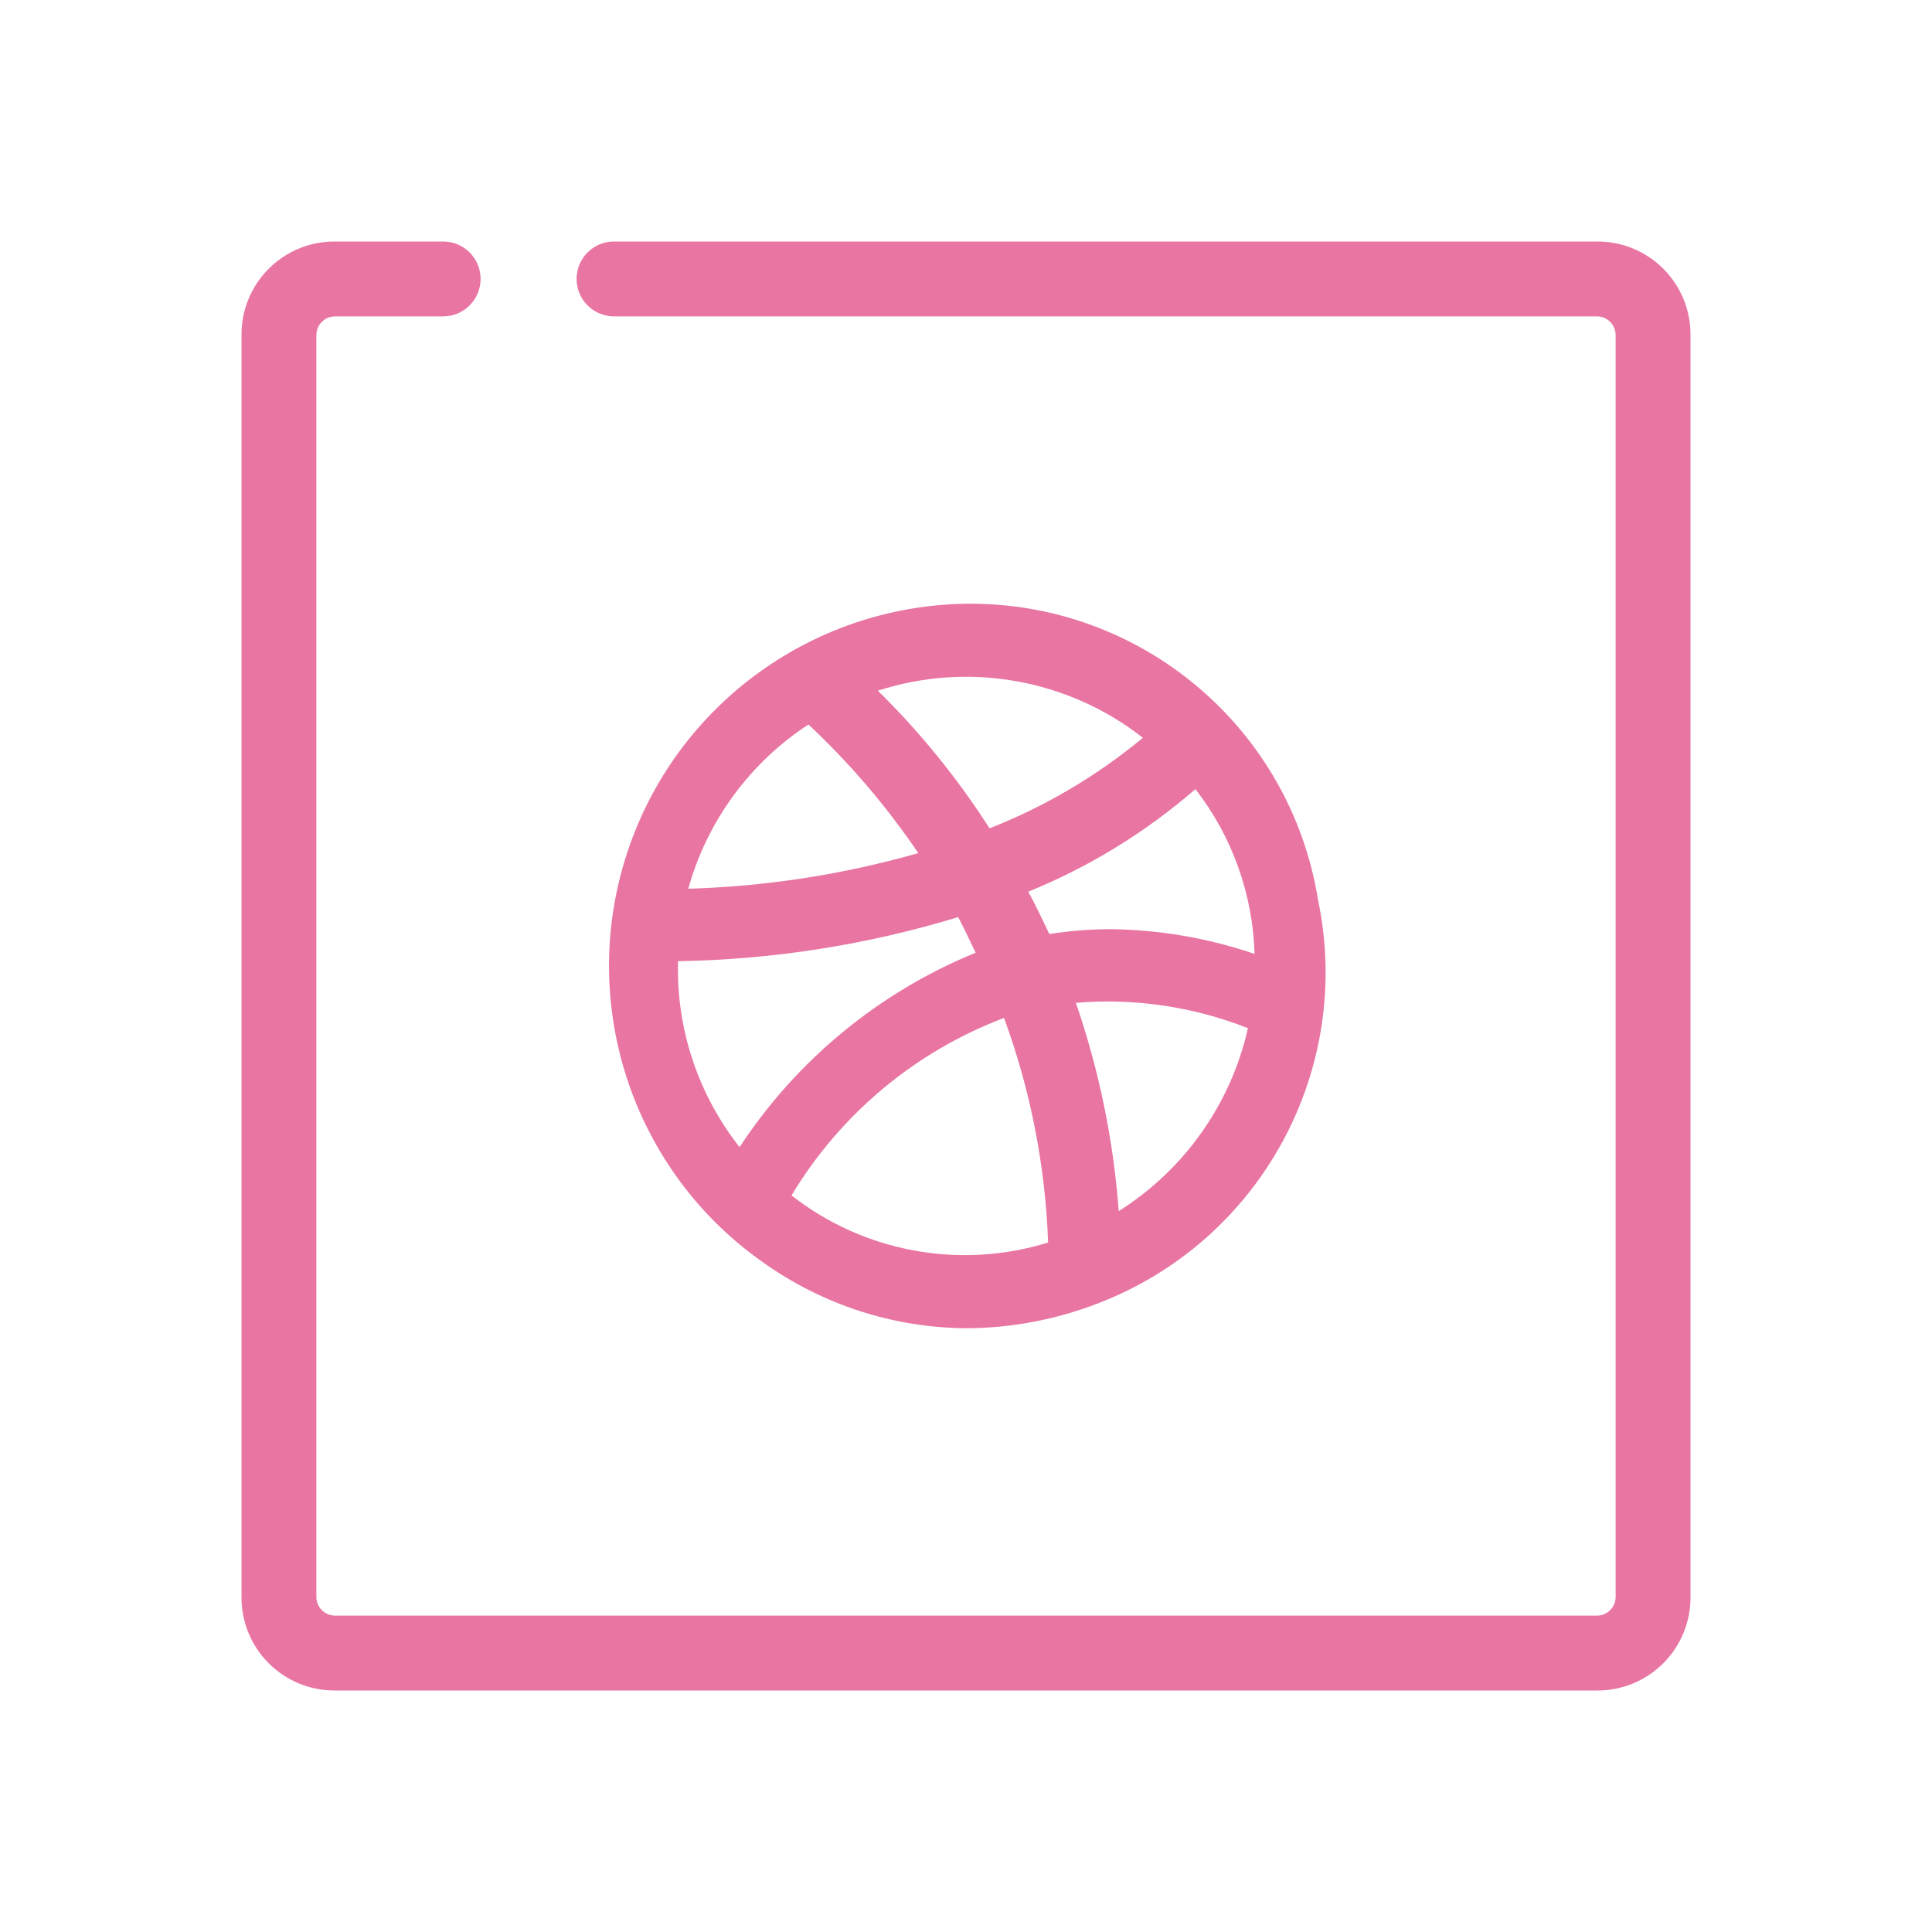
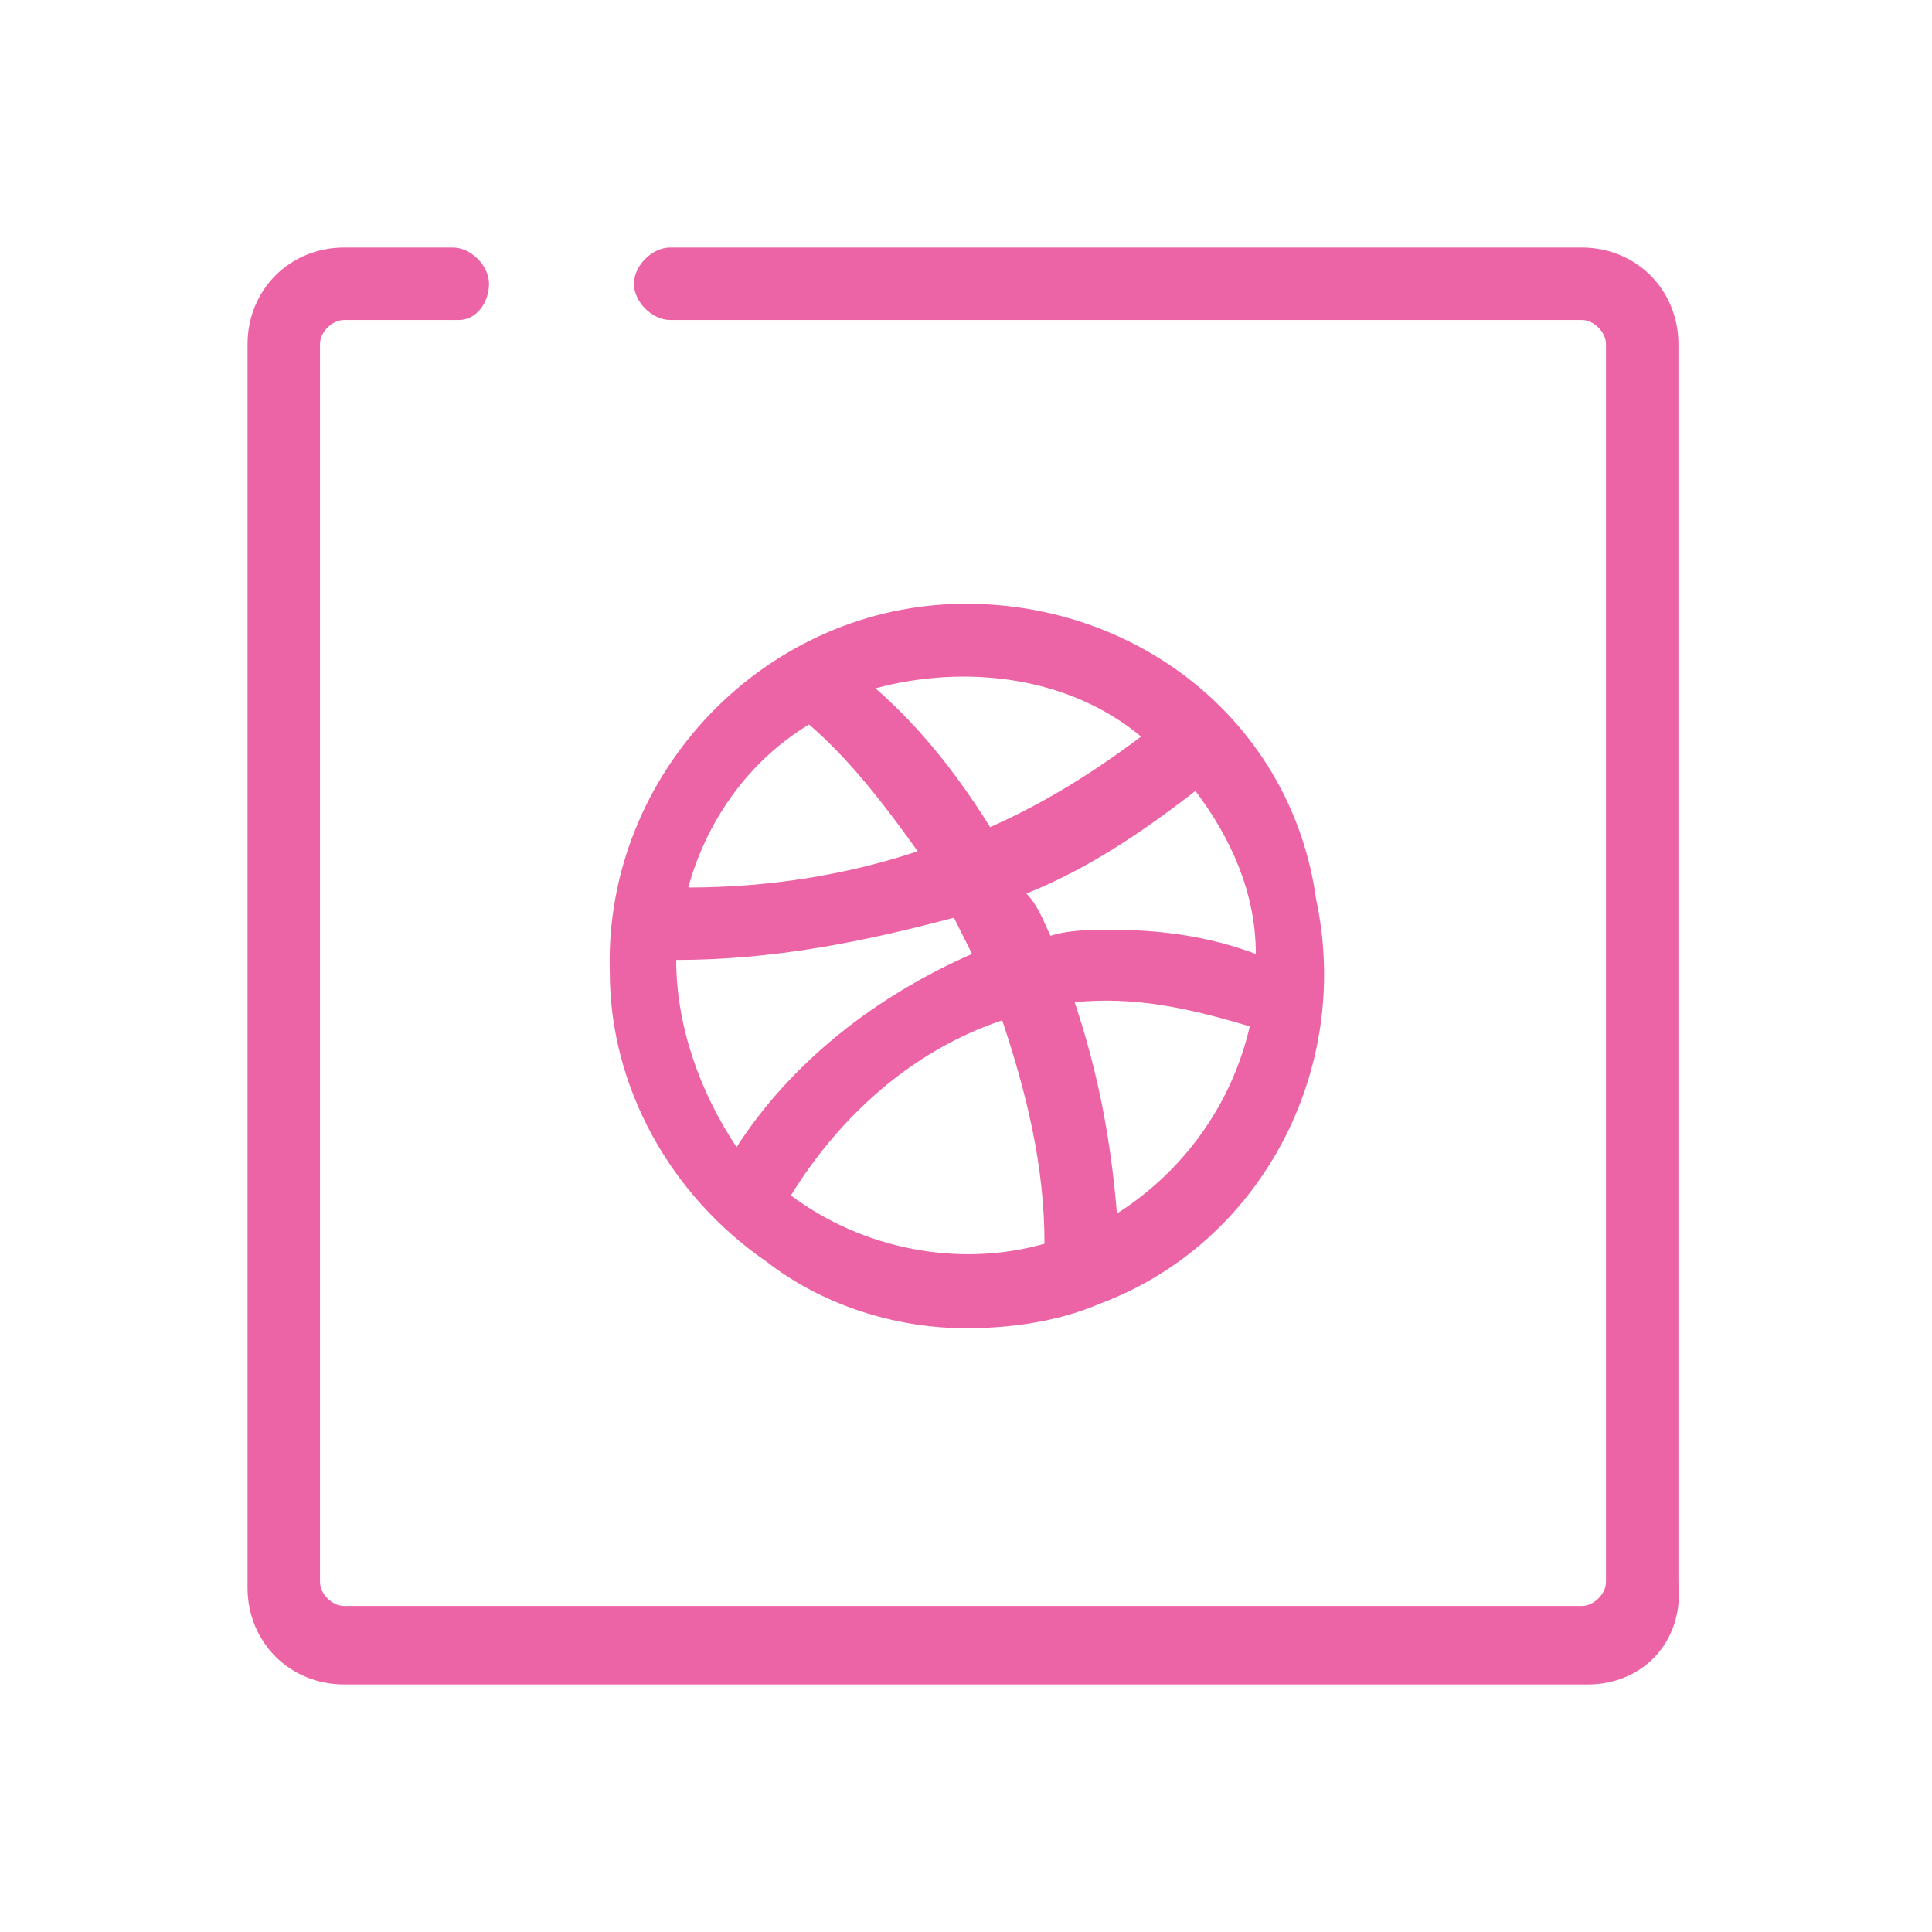
- <svg xmlns="http://www.w3.org/2000/svg" id="Capa_1" data-name="Capa 1" viewBox="0 0 32 32">
-   <defs>
-     <style>.cls-1{fill:#e975a2;}</style>
-   </defs>
-   <path class="cls-1" d="M26.45,4H10.17a.62.62,0,0,0,0,1.24H26.45a.31.31,0,0,1,.31.31v20.9a.31.31,0,0,1-.31.31H5.55a.31.31,0,0,1-.31-.31V5.55a.31.31,0,0,1,.31-.31H7.34A.62.62,0,1,0,7.34,4H5.55A1.54,1.54,0,0,0,4,5.55v20.9A1.54,1.54,0,0,0,5.55,28h20.9A1.54,1.54,0,0,0,28,26.45V5.55A1.54,1.54,0,0,0,26.45,4Z" />
-   <path class="cls-1" d="M16,22a6.11,6.11,0,0,0,2.18-.41l0,0a5.87,5.87,0,0,0,3.65-6.69A5.83,5.83,0,0,0,16,10a6,6,0,0,0-3.36,10.91A5.87,5.87,0,0,0,16,22ZM13.11,19.8a7,7,0,0,1,3.52-2.94,12.05,12.05,0,0,1,.73,3.72A4.66,4.66,0,0,1,13.11,19.8Zm5.42.26a13.74,13.74,0,0,0-.71-3.45,6.33,6.33,0,0,1,2.85.42A4.84,4.84,0,0,1,18.53,20.06Zm2.25-4.26a7.66,7.66,0,0,0-2.4-.41,6.8,6.8,0,0,0-1,.08c-.12-.25-.23-.49-.35-.7a9.93,9.93,0,0,0,2.77-1.7A4.68,4.68,0,0,1,20.78,15.8Zm-1.85-3.58a9.31,9.31,0,0,1-2.54,1.5,13.11,13.11,0,0,0-1.85-2.28A4.75,4.75,0,0,1,18.93,12.22ZM13.39,12a12.57,12.57,0,0,1,1.82,2.13,15.51,15.51,0,0,1-3.81.59A4.78,4.78,0,0,1,13.39,12Zm-2.16,3.92a16.83,16.83,0,0,0,4.64-.73c.09.17.18.36.29.59A8.54,8.54,0,0,0,12.25,19,4.76,4.76,0,0,1,11.23,15.92Z" />
+ <svg xmlns="http://www.w3.org/2000/svg" version="1.1" id="Capa_1" x="0px" y="0px" viewBox="0 0 32 32" style="enable-background:new 0 0 32 32;" xml:space="preserve">
+   <style type="text/css">
+ 	.st0{fill:#ED64A6;}
+ </style>
+   <path class="st0" d="M16,22c0.7,0,1.5-0.1,2.2-0.4l0,0c2.7-1,4.2-3.9,3.6-6.7C21.4,12,18.9,10,16,10c-3.3,0-6,2.8-5.9,6.1  c0,1.9,1,3.7,2.6,4.8C13.6,21.6,14.8,22,16,22z M13.1,19.8c0.8-1.3,2-2.4,3.5-2.9c0.4,1.2,0.7,2.4,0.7,3.7  C15.9,21,14.3,20.7,13.1,19.8z M18.5,20.1c-0.1-1.2-0.3-2.3-0.7-3.5c1-0.1,1.9,0.1,2.9,0.4C20.4,18.3,19.6,19.4,18.5,20.1z   M20.8,15.8c-0.8-0.3-1.6-0.4-2.4-0.4c-0.3,0-0.7,0-1,0.1c-0.1-0.2-0.2-0.5-0.4-0.7c1-0.4,1.9-1,2.8-1.7  C20.4,13.9,20.8,14.8,20.8,15.8z M18.9,12.2c-0.8,0.6-1.6,1.1-2.5,1.5c-0.5-0.8-1.1-1.6-1.9-2.3C16,11,17.7,11.2,18.9,12.2z   M13.4,12c0.7,0.6,1.3,1.4,1.8,2.1c-1.2,0.4-2.5,0.6-3.8,0.6C11.7,13.6,12.4,12.6,13.4,12z M11.2,15.9c1.6,0,3.1-0.3,4.6-0.7  c0.1,0.2,0.2,0.4,0.3,0.6c-1.6,0.7-3,1.8-3.9,3.2C11.6,18.1,11.2,17,11.2,15.9z" />
+   <path class="st0" d="M26.3,27.9H5.7c-0.9,0-1.6-0.7-1.6-1.6V5.7c0-0.9,0.7-1.6,1.6-1.6h1.8c0.3,0,0.6,0.3,0.6,0.6S7.9,5.3,7.6,5.3  H5.7c-0.2,0-0.4,0.2-0.4,0.4v20.5c0,0.2,0.2,0.4,0.4,0.4h20.5c0.2,0,0.4-0.2,0.4-0.4V5.7c0-0.2-0.2-0.4-0.4-0.4H11.1  c-0.3,0-0.6-0.3-0.6-0.6s0.3-0.6,0.6-0.6h15.1c0.9,0,1.6,0.7,1.6,1.6v20.5C27.9,27.2,27.2,27.9,26.3,27.9z" />
</svg>
